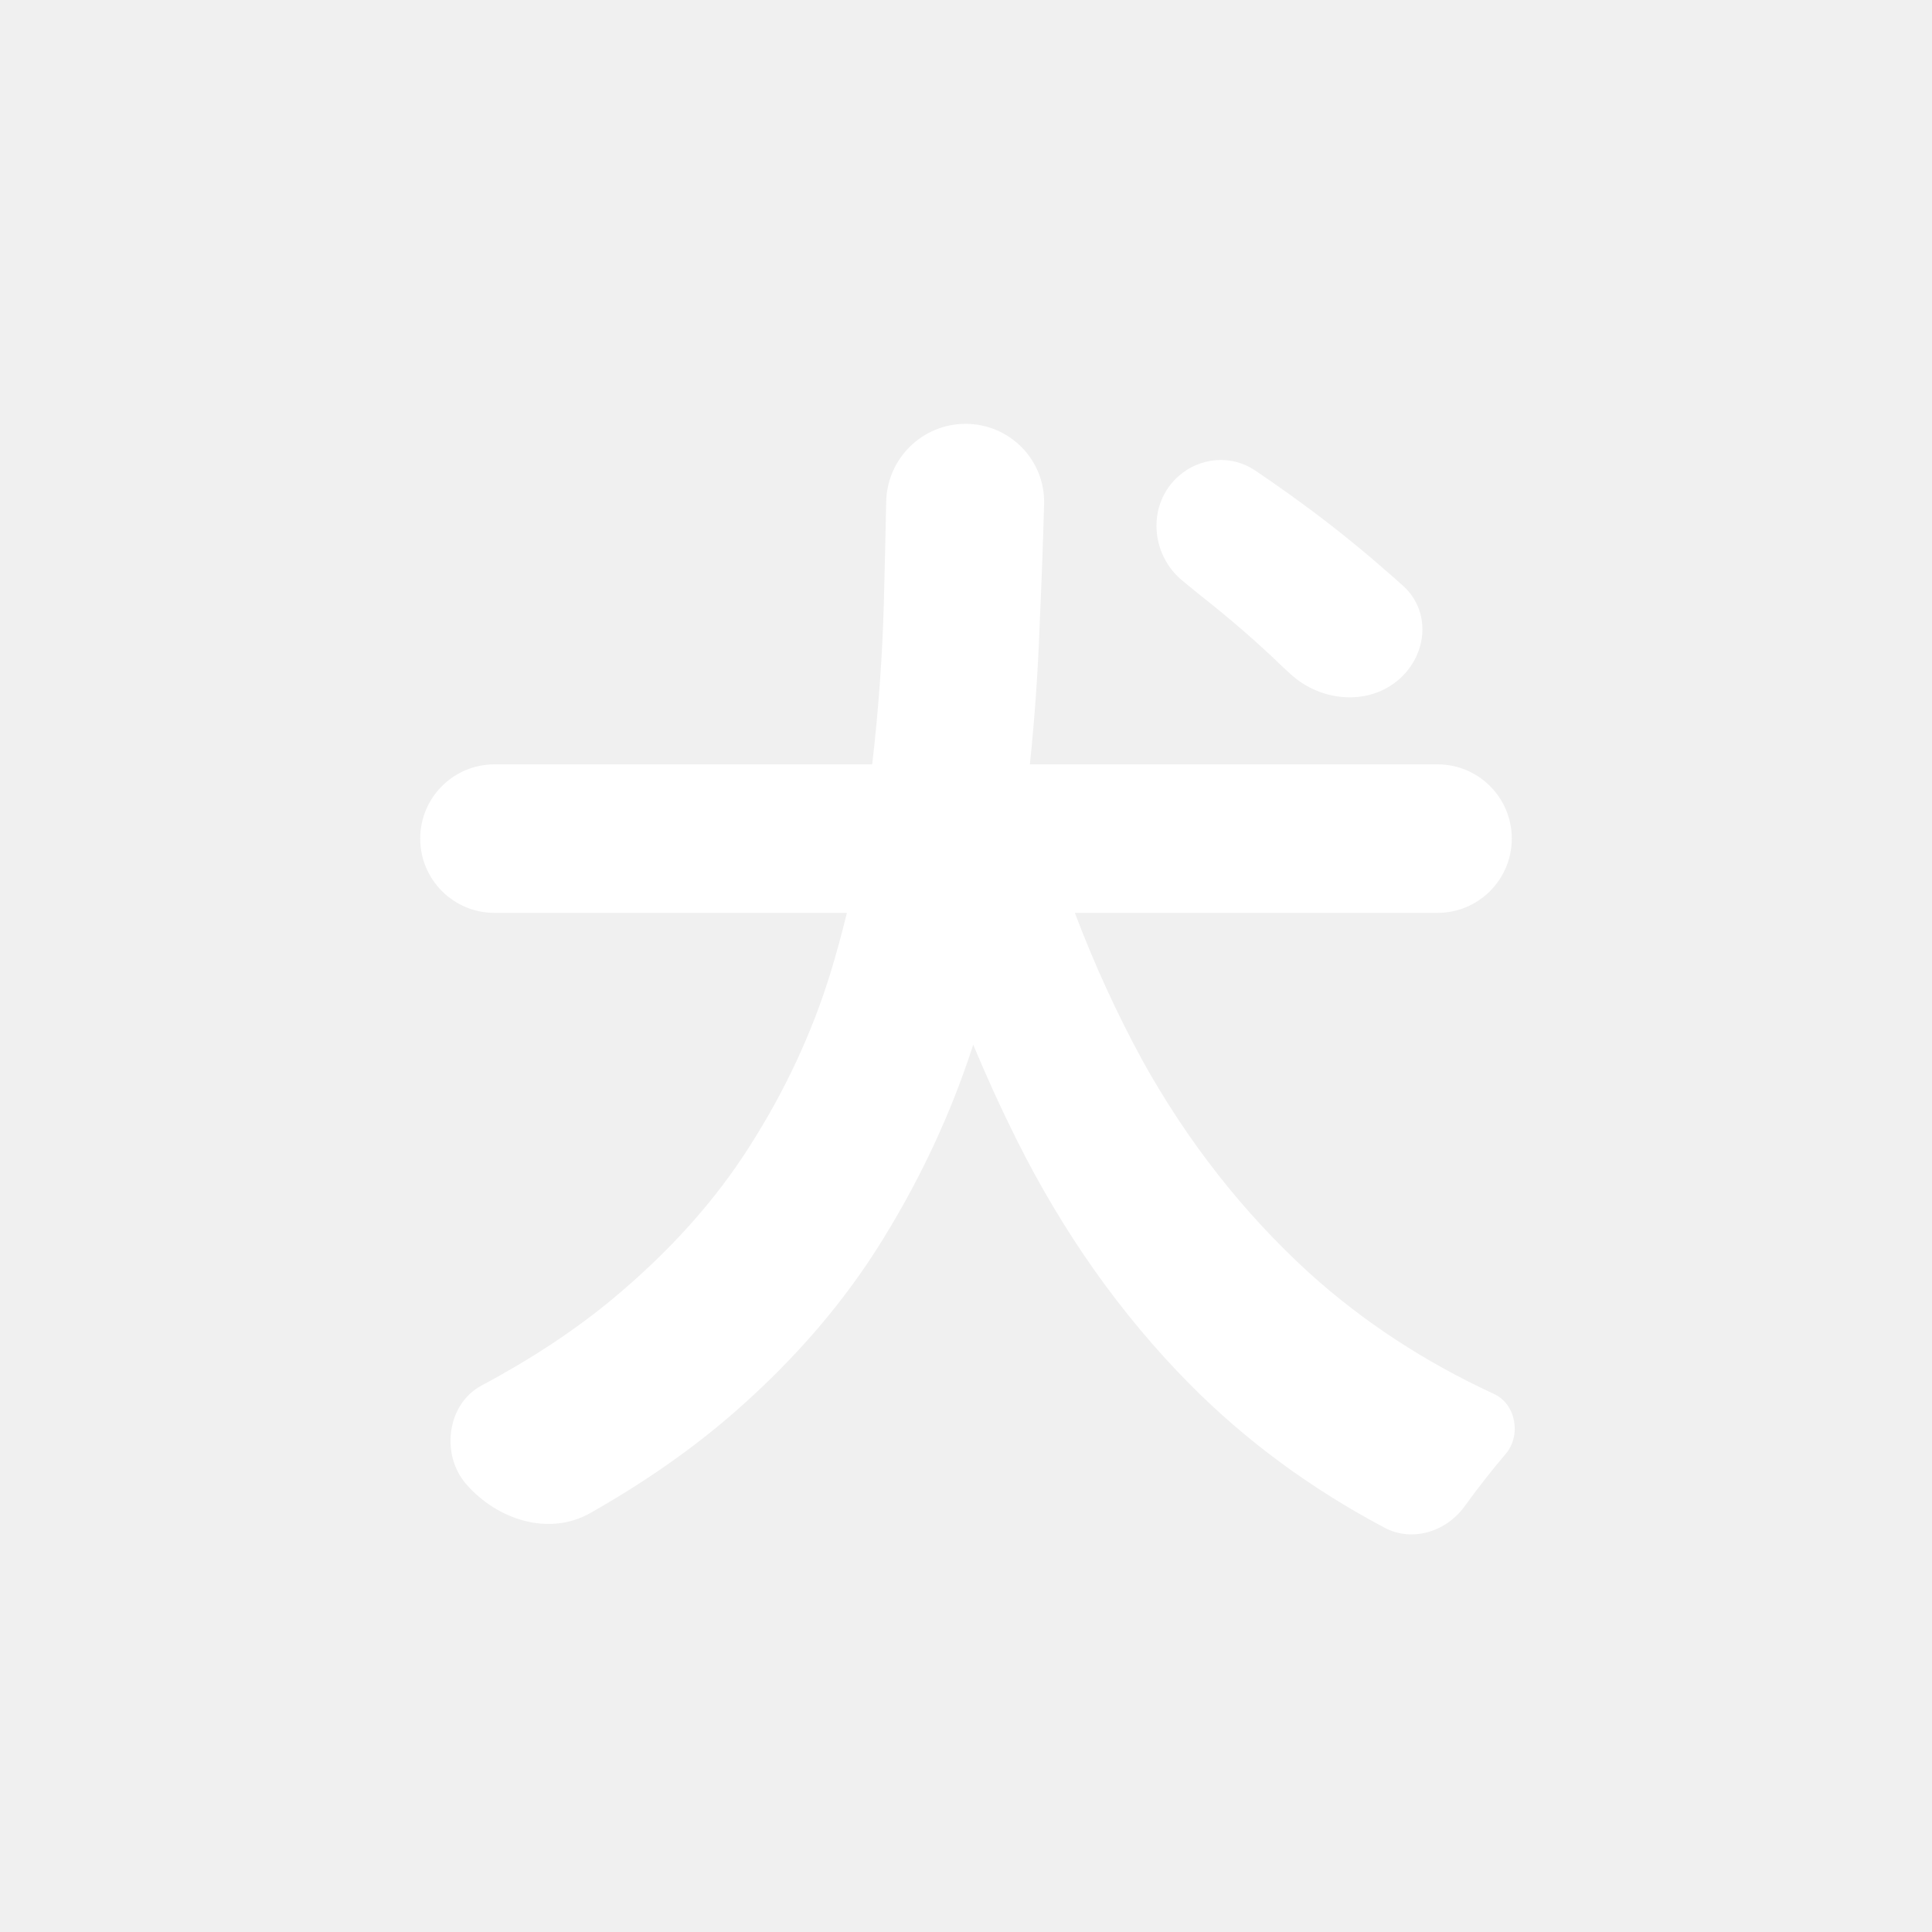
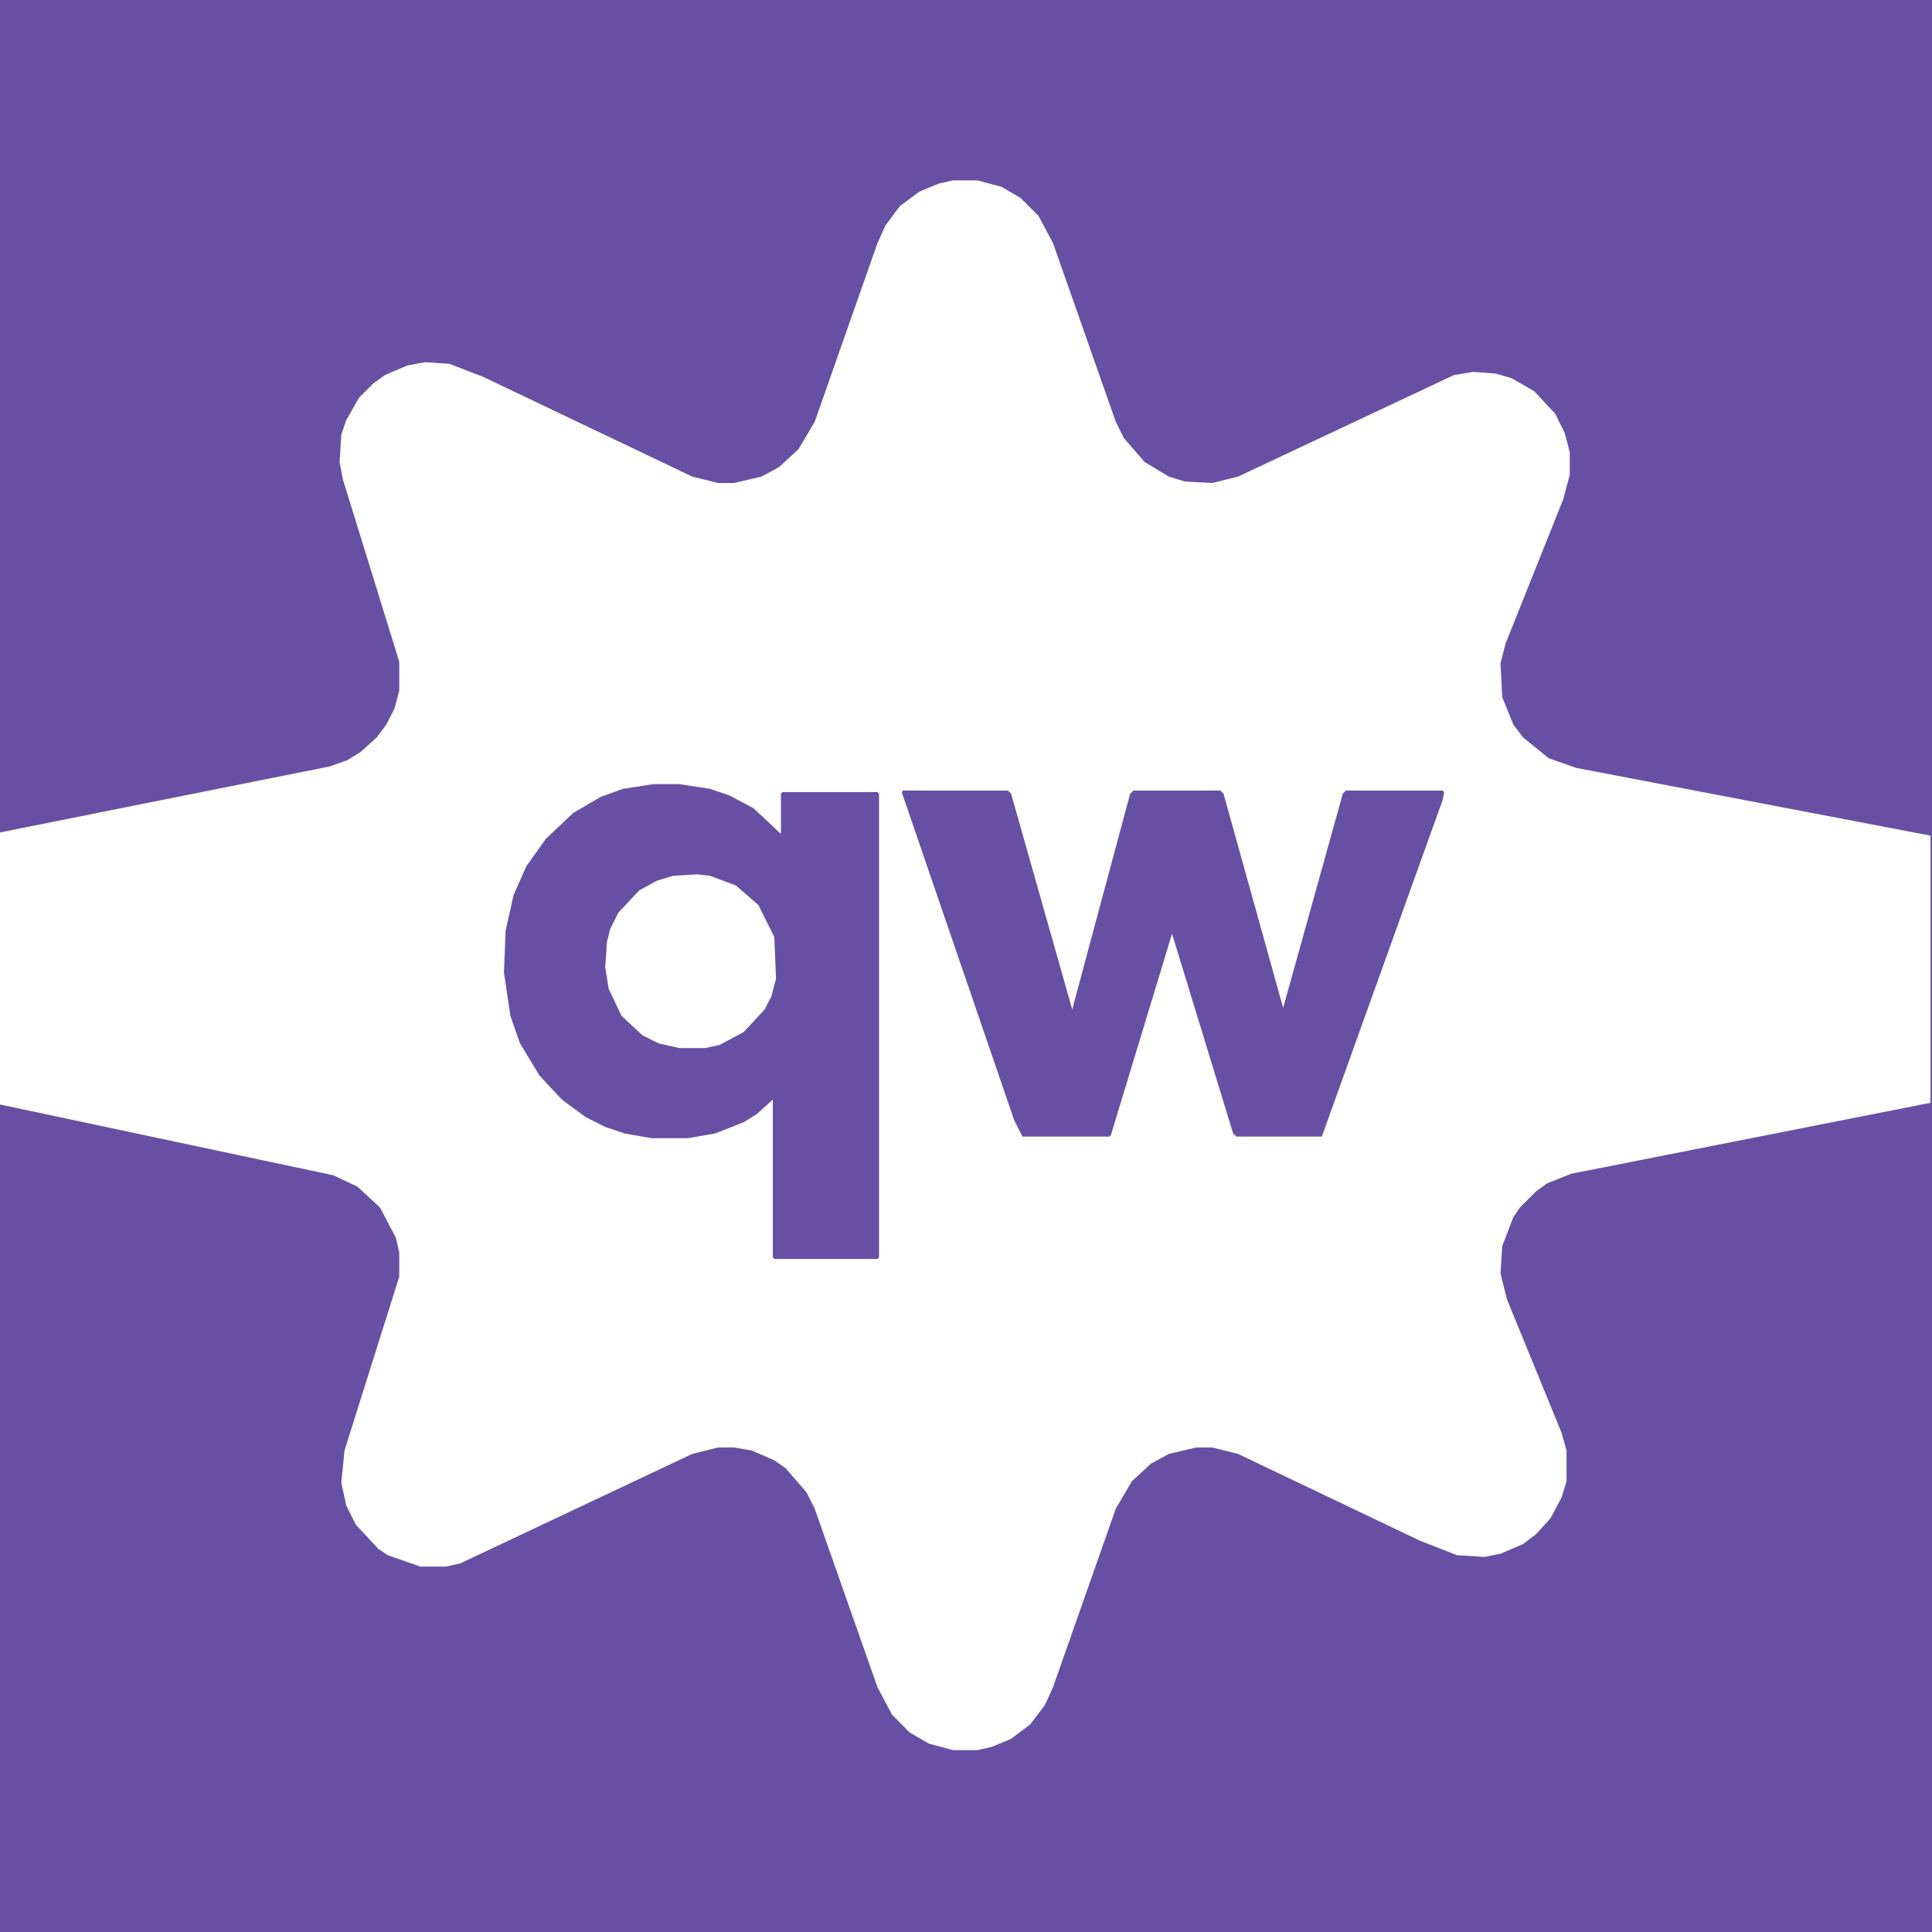
- <svg xmlns="http://www.w3.org/2000/svg" width="512" height="512" viewBox="0 0 512 512" fill="none">
-   <path d="M255.878 112.32C267.566 112.32 277.011 121.874 276.694 133.558C276.414 143.89 276.023 154.517 275.521 165.44C275.091 177.766 274.225 190.139 272.929 202.561H380.96C391.829 202.561 400.64 211.371 400.64 222.24C400.64 233.109 391.829 241.92 380.96 241.92H284.848C289.987 255.502 295.943 268.516 302.72 280.96C314.666 302.507 329.387 321.28 346.88 337.28C361.202 350.222 377.548 360.93 395.918 369.406C401.751 372.097 403.201 380.386 399.04 385.28C395.413 389.547 391.894 394.027 388.48 398.721C383.675 405.768 374.464 408.863 366.929 404.865C347.264 394.43 330.021 381.715 315.2 366.721C297.067 348.374 281.814 326.827 269.44 302.08C265.379 293.958 261.538 285.548 257.914 276.852C252.179 294.62 244.29 311.67 234.24 328C224.214 344.427 211.2 359.681 195.2 373.761C183.993 383.623 171.058 392.7 156.397 400.992C145.457 407.18 131.752 402.778 123.521 393.28C116.725 385.439 118.462 372.054 127.619 367.175C140.765 360.17 152.305 352.552 162.24 344.32C177.387 331.734 189.546 318.187 198.72 303.681C208.106 288.961 215.253 273.601 220.16 257.601C221.739 252.385 223.161 247.158 224.431 241.92H131.04C120.171 241.92 111.36 233.109 111.36 222.24C111.36 211.371 120.171 202.561 131.04 202.561H231.143C232.833 187.996 233.866 173.596 234.24 159.36C234.474 150.347 234.676 141.558 234.846 132.994C235.074 121.529 244.41 112.32 255.878 112.32ZM312.379 126.138C318.048 121.16 326.326 120.436 332.583 124.652C336.515 127.302 340.534 130.124 344.64 133.12C352.533 138.88 360 144.853 367.04 151.04C368.746 152.487 370.37 153.916 371.913 155.325C379.189 161.974 378.32 173.163 371.027 179.794C362.881 187.199 349.972 186.06 341.921 178.553C341.243 177.921 340.55 177.284 339.84 176.641C333.227 170.241 325.973 163.947 318.08 157.761C316.553 156.489 315.035 155.246 313.525 154.033C304.763 146.992 303.932 133.555 312.379 126.138Z" fill="white" />
+ <svg xmlns="http://www.w3.org/2000/svg" viewBox="0 0 1024 1024">
+   <rect width="1024" height="1024" fill="#6750A4" />
+   <path fill="#fff" fill-rule="evenodd" d="M356.7,464.2 L348.2,466.8 L338.8,471.9 L327.7,483.8 L323.4,492.4 L321.7,499.2 L320.8,512.8 L322.6,524 L329.4,538.4 L340.5,548.7 L349,553 L360.1,555.5 L373.8,555.5 L381.4,553.8 L394.2,547 L405.3,535 L408.8,528.2 L411.3,518.8 L410.4,496.6 L401.9,479.6 L390,469.3 L376.3,464.2 L369.5,463.4Z M505.2,95.6 L497.5,97.3 L487.2,101.6 L477,109.2 L469.3,119.5 L465.1,128.8 L431.8,223.6 L423.2,238.1 L413,247.5 L403.6,252.6 L389.1,256 L380.6,256 L366.9,252.6 L256,199.7 L238.1,192.8 L225.3,192 L215.9,193.7 L204,198.8 L198,203.1 L190.3,210.8 L183.5,222.7 L180.9,230.4 L180,244.9 L181.8,254.3 L211.6,350.7 L211.6,366.1 L209.1,375.5 L204.8,384 L199.7,390.8 L191.2,398.5 L184.3,402.8 L174.9,406.2 L0,441.2 L0,585.4 L176.6,622.9 L189.4,628.9 L201.4,640 L209.9,656.2 L211.6,663.9 L211.6,676.7 L182.6,768.8 L180.9,785.9 L183.5,797.9 L188.6,808.1 L200.5,820.9 L205.6,824.3 L222.7,830.3 L236.4,830.3 L244,828.6 L366.9,770.6 L380.6,767.2 L389.1,767.2 L398.5,768.8 L410.4,774 L416.4,778.2 L427.5,791 L431.8,799.6 L465.1,894.3 L472.8,908.8 L482.1,918.2 L492.4,924.2 L505.2,927.6 L518,927.6 L525.6,925.9 L535.9,921.6 L546.1,913.9 L553.8,903.7 L558.1,894.3 L591.4,799.6 L599.9,785.1 L610.1,775.7 L619.5,770.6 L634,767.2 L642.6,767.2 L656.2,770.6 L752.6,816.6 L772.3,824.3 L786.8,825.2 L795.3,823.5 L807.2,818.4 L814.1,813.2 L821.8,804.7 L827.7,793.6 L830.3,785.1 L830.3,768.8 L827.7,759.5 L798.7,688.6 L795.3,675 L796.2,660.5 L802.1,645.1 L805.6,640 L814.1,631.5 L820,627.2 L832.8,622.1 L1023.2,584.5 L1023.2,442.9 L835.4,407 L820.9,401.9 L807.2,390.8 L802.1,384 L796.2,369.5 L795.3,351.6 L797.9,341.3 L828.6,264.5 L832,251.7 L832,239.8 L829.4,229.6 L824.3,219.3 L813.2,207.4 L801.3,200.5 L792.8,198 L780.8,197.1 L770.6,198.8 L656.2,252.6 L642.6,256 L628,255.2 L619.5,252.6 L606.7,244.9 L595.6,232.1 L591.4,223.6 L558.1,128.8 L550.4,114.4 L541,105 L530.8,99 L518,95.6Z M477.9,419.8 L478.7,419 L534.2,419 L535.9,420.7 L568.3,535 L599,420.7 L600.8,419 L646.8,419 L648.5,420.7 L680.1,534.2 L711.7,420.7 L713.4,419 L764.6,419 L765.4,419.8 L764.6,424.1 L700.6,602.4 L655.4,602.4 L653.6,600.8 L621.2,494.9 L588.8,601.6 L588,602.4 L541.9,602.4 L537.6,593.9Z M303.8,430.9 L318.3,422.4 L330.2,418.1 L346.4,415.6 L360.1,415.6 L376.3,418.1 L386.6,421.6 L399.4,428.4 L413.9,442 L413.9,420.7 L414.7,419.8 L465.1,419.8 L465.9,420.7 L465.9,666.4 L465.1,667.3 L410.4,667.3 L409.6,666.4 L409.6,582.8 L401.1,590.5 L394.2,594.8 L378.9,600.8 L364.4,603.3 L345.6,603.3 L331.1,600.8 L320.8,597.3 L310.6,592.2 L297.8,582.8 L285.9,570 L275.6,553 L270.5,538.4 L267.1,515.4 L268,493.2 L272.2,474.4 L279,459.1 L289.3,444.6Z" />
</svg>
